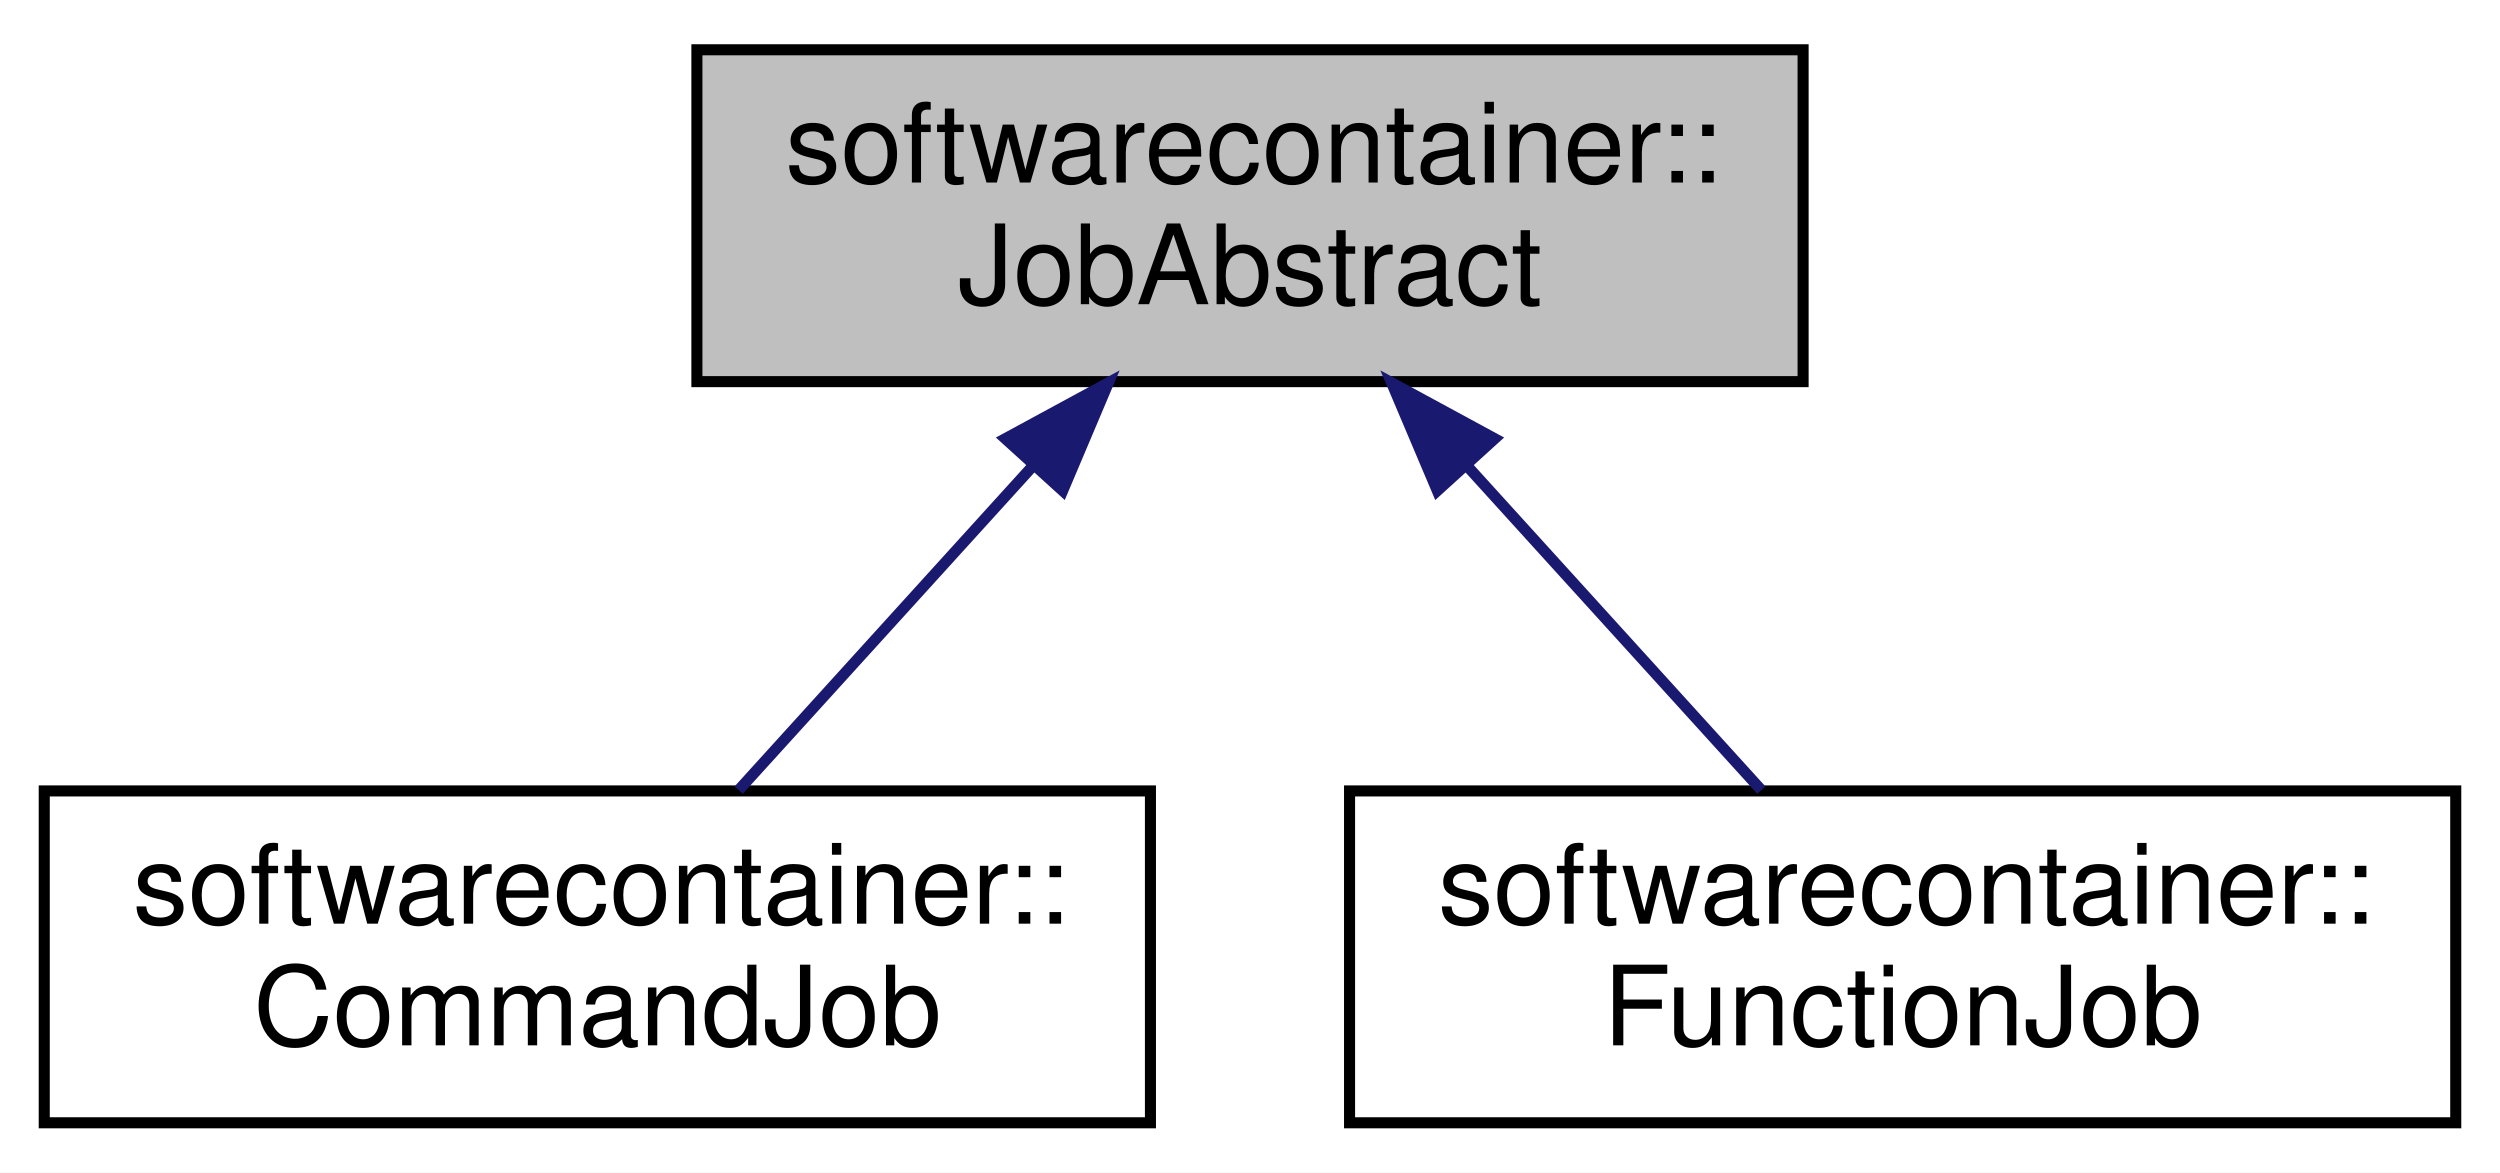
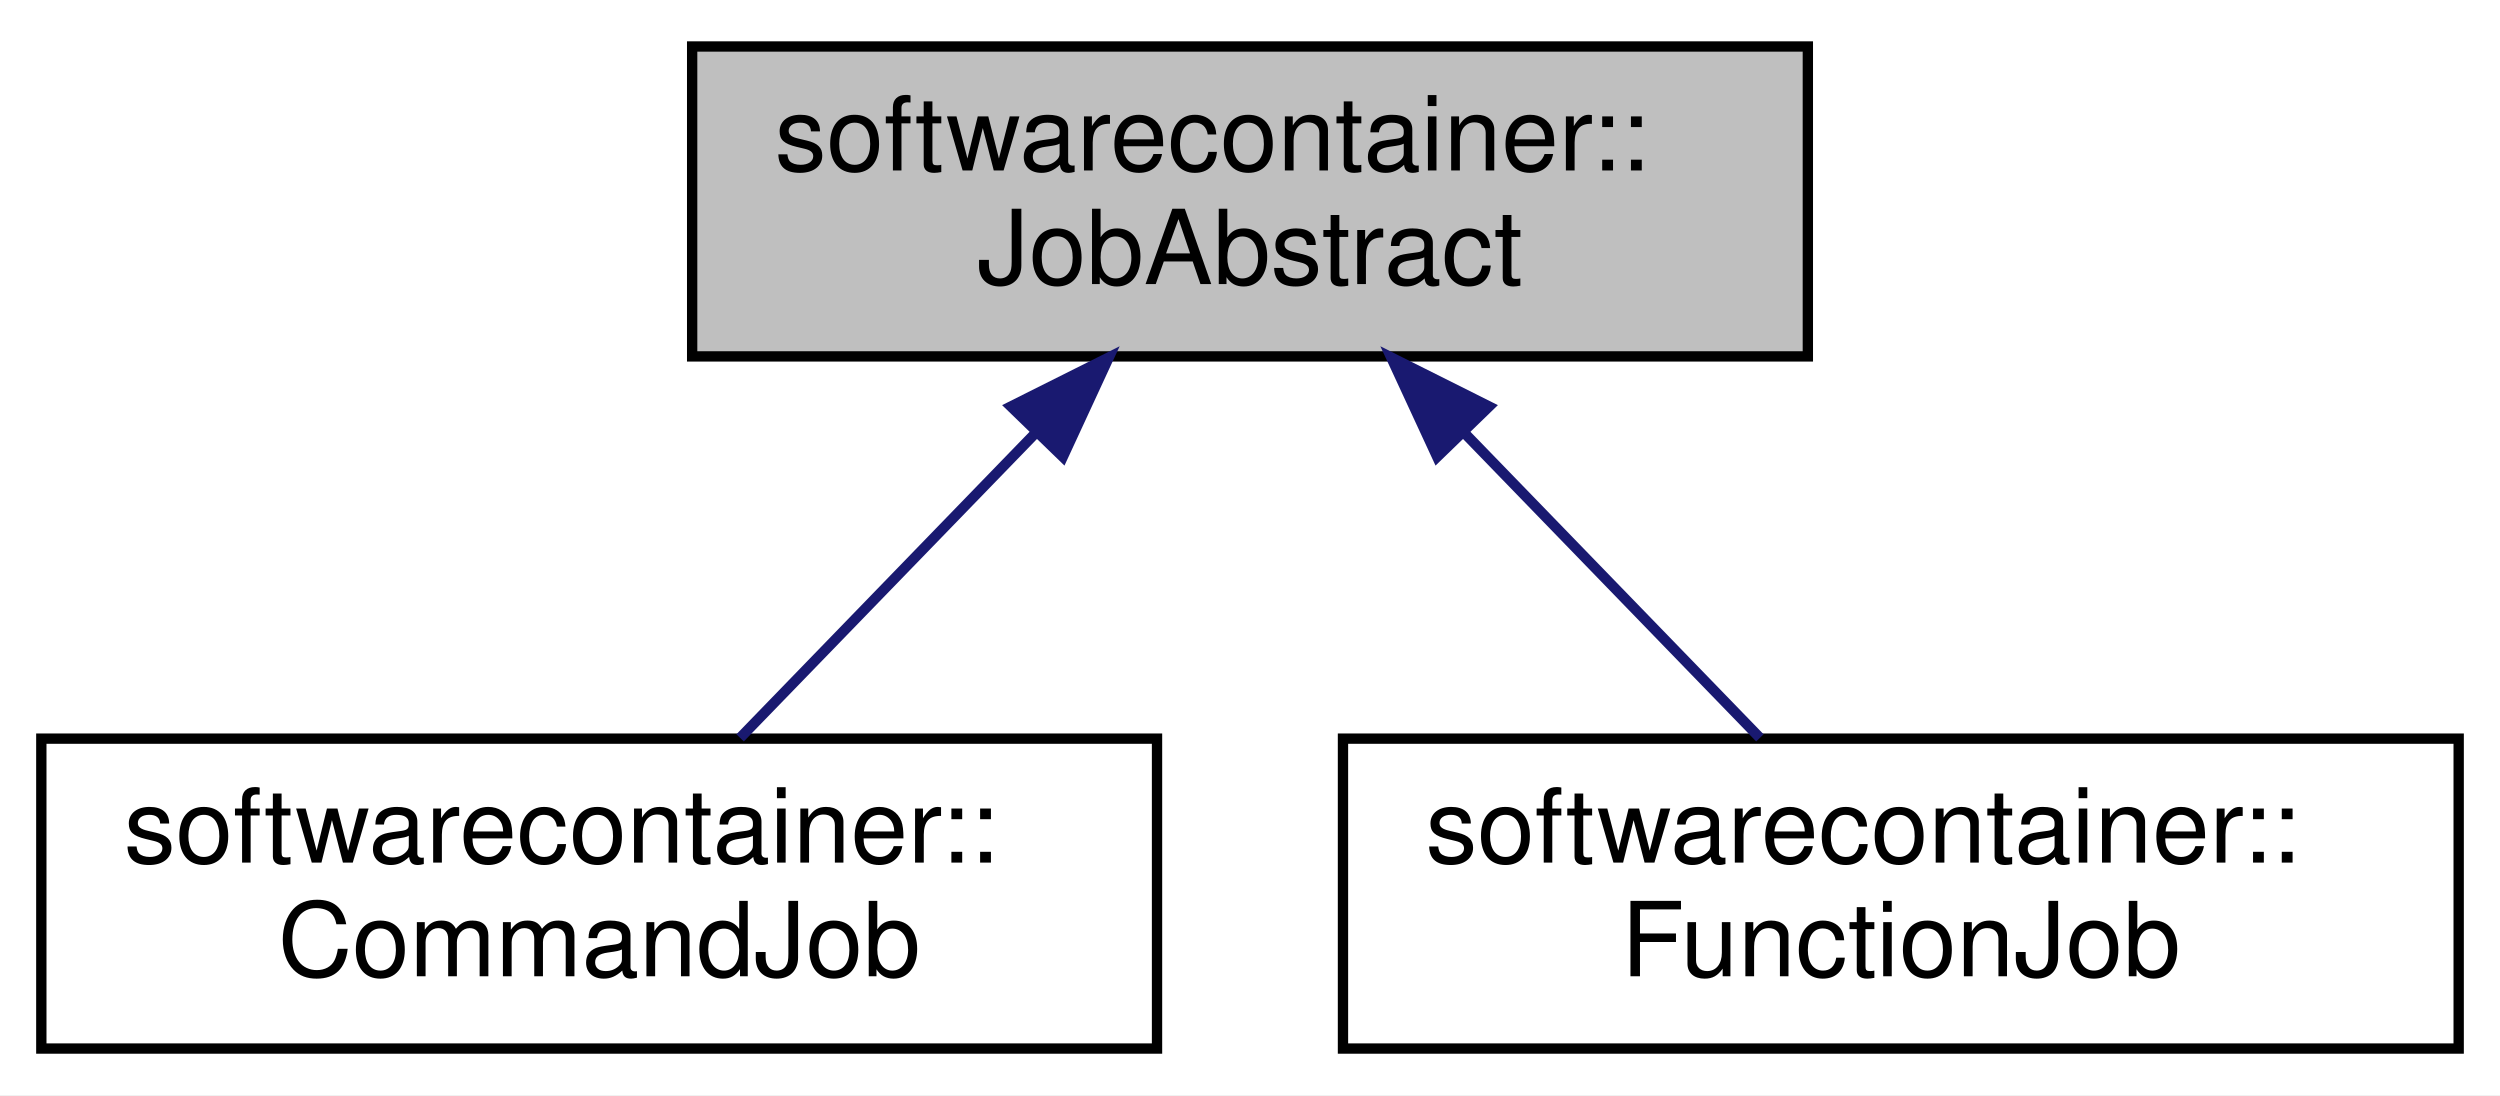
- <svg xmlns="http://www.w3.org/2000/svg" xmlns:xlink="http://www.w3.org/1999/xlink" width="226pt" height="106pt" viewBox="0.00 0.00 226.00 106.00">
+ <svg xmlns="http://www.w3.org/2000/svg" xmlns:xlink="http://www.w3.org/1999/xlink" width="242pt" height="106pt" viewBox="0.00 0.00 242.00 106.00">
  <g id="graph0" class="graph" transform="scale(1 1) rotate(0) translate(4 102)">
-     <polygon fill="white" stroke="none" points="-4,4 -4,-102 222,-102 222,4 -4,4" />
+     <polygon fill="white" stroke="none" points="-4,4 -4,-102 238,-102 238,4 -4,4" />
    <g id="node1" class="node">
-       <polygon fill="#bfbfbf" stroke="black" points="59,-67.5 59,-97.5 159,-97.5 159,-67.5 59,-67.5" />
-       <text text-anchor="start" x="67" y="-85.5" font-family="Helvetica,sans-Serif" font-size="10.00">softwarecontainer::</text>
-       <text text-anchor="middle" x="109" y="-74.5" font-family="Helvetica,sans-Serif" font-size="10.00">JobAbstract</text>
+       <polygon fill="#bfbfbf" stroke="black" points="63,-67.5 63,-97.5 171,-97.5 171,-67.5 63,-67.5" />
+       <text text-anchor="start" x="71" y="-85.5" font-family="Helvetica,sans-Serif" font-size="10.00">softwarecontainer::</text>
+       <text text-anchor="middle" x="117" y="-74.5" font-family="Helvetica,sans-Serif" font-size="10.00">JobAbstract</text>
    </g>
    <g id="node2" class="node">
      <g id="a_node2">
        <a xlink:href="classsoftwarecontainer_1_1_command_job.html" target="_top" xlink:title="Use this class to execute a command line in a SoftwareContainer. ">
-           <polygon fill="white" stroke="black" points="0,-0.5 0,-30.5 100,-30.5 100,-0.5 0,-0.5" />
+           <polygon fill="white" stroke="black" points="0,-0.5 0,-30.5 108,-30.5 108,-0.5 0,-0.5" />
          <text text-anchor="start" x="8" y="-18.5" font-family="Helvetica,sans-Serif" font-size="10.00">softwarecontainer::</text>
-           <text text-anchor="middle" x="50" y="-7.5" font-family="Helvetica,sans-Serif" font-size="10.00">CommandJob</text>
+           <text text-anchor="middle" x="54" y="-7.5" font-family="Helvetica,sans-Serif" font-size="10.00">CommandJob</text>
        </a>
      </g>
    </g>
    <g id="edge1" class="edge">
-       <path fill="none" stroke="midnightblue" d="M89.245,-59.736C80.516,-50.119 70.504,-39.089 62.777,-30.576" />
-       <polygon fill="midnightblue" stroke="midnightblue" points="86.885,-62.344 96.198,-67.396 92.068,-57.639 86.885,-62.344" />
+       <path fill="none" stroke="midnightblue" d="M96.185,-60.024C86.799,-50.34 75.976,-39.174 67.643,-30.576" />
+       <polygon fill="midnightblue" stroke="midnightblue" points="93.857,-62.651 103.33,-67.396 98.883,-57.779 93.857,-62.651" />
    </g>
    <g id="node3" class="node">
      <g id="a_node3">
        <a xlink:href="classsoftwarecontainer_1_1_function_job.html" target="_top" xlink:title="Run a C++ function lambda inside a SoftwareContainer. ">
-           <polygon fill="white" stroke="black" points="118,-0.5 118,-30.5 218,-30.5 218,-0.5 118,-0.5" />
-           <text text-anchor="start" x="126" y="-18.5" font-family="Helvetica,sans-Serif" font-size="10.00">softwarecontainer::</text>
-           <text text-anchor="middle" x="168" y="-7.5" font-family="Helvetica,sans-Serif" font-size="10.00">FunctionJob</text>
+           <polygon fill="white" stroke="black" points="126,-0.5 126,-30.5 234,-30.5 234,-0.5 126,-0.5" />
+           <text text-anchor="start" x="134" y="-18.5" font-family="Helvetica,sans-Serif" font-size="10.00">softwarecontainer::</text>
+           <text text-anchor="middle" x="180" y="-7.5" font-family="Helvetica,sans-Serif" font-size="10.00">FunctionJob</text>
        </a>
      </g>
    </g>
    <g id="edge2" class="edge">
-       <path fill="none" stroke="midnightblue" d="M128.755,-59.736C137.484,-50.119 147.496,-39.089 155.223,-30.576" />
-       <polygon fill="midnightblue" stroke="midnightblue" points="125.932,-57.639 121.802,-67.396 131.115,-62.344 125.932,-57.639" />
+       <path fill="none" stroke="midnightblue" d="M137.815,-60.024C147.201,-50.34 158.024,-39.174 166.357,-30.576" />
+       <polygon fill="midnightblue" stroke="midnightblue" points="135.117,-57.779 130.67,-67.396 140.143,-62.651 135.117,-57.779" />
    </g>
  </g>
</svg>
